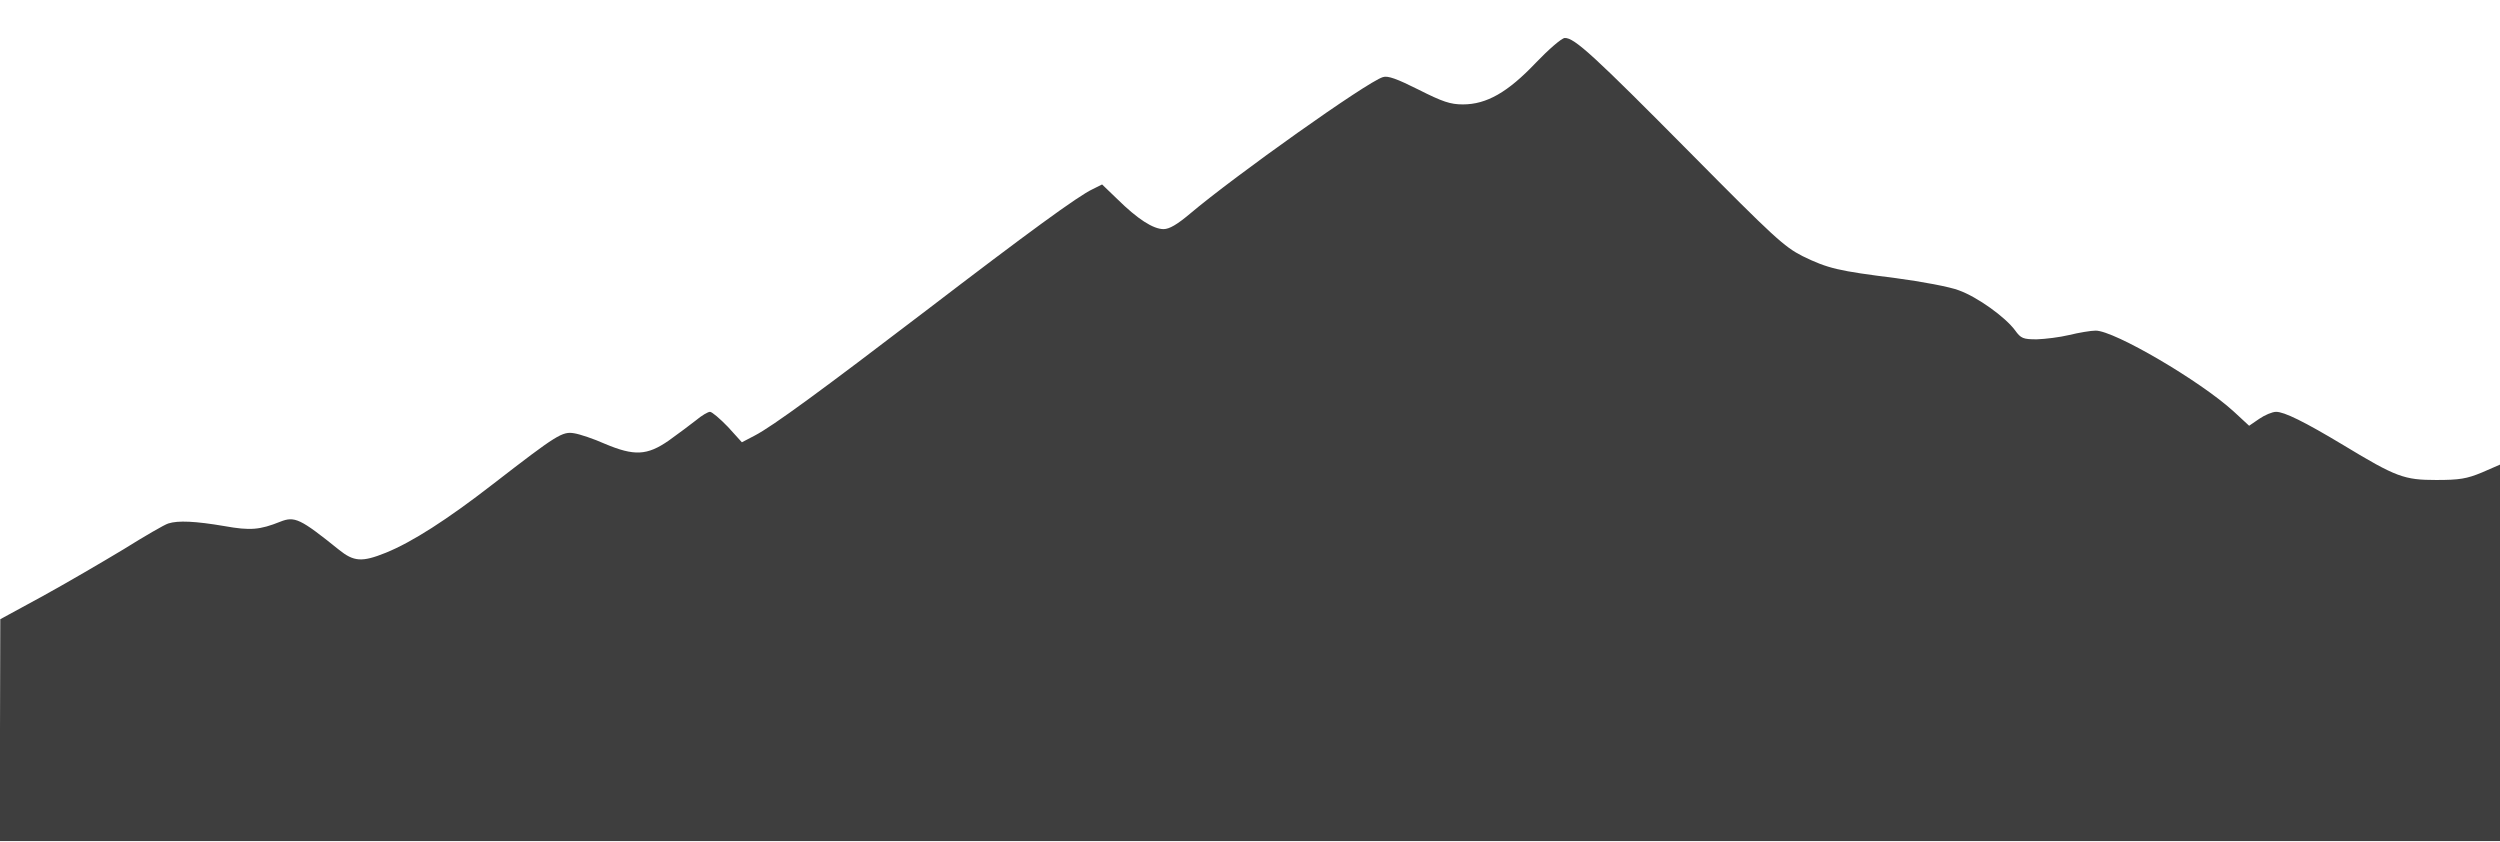
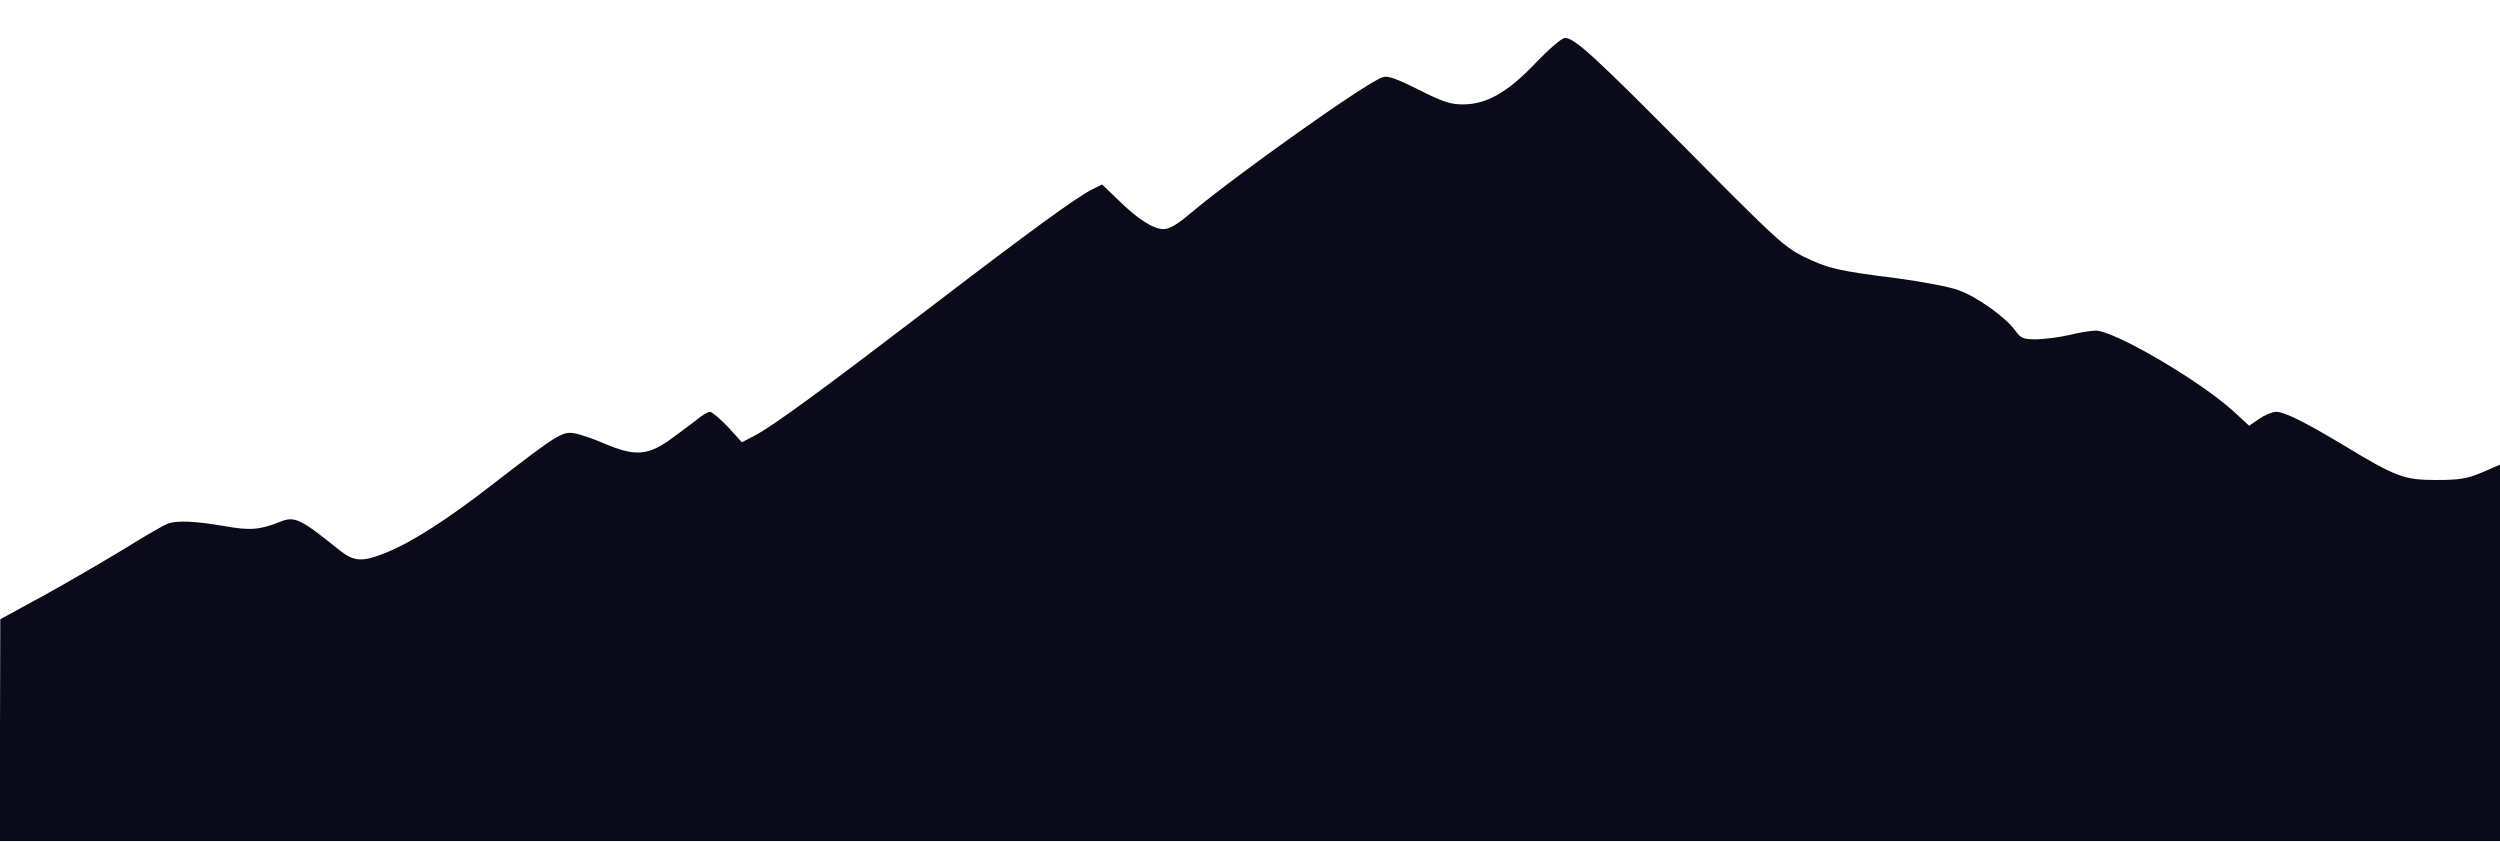
<svg xmlns="http://www.w3.org/2000/svg" version="1.0" width="862pt" height="290pt" viewBox="0 0 862 290" preserveAspectRatio="xMidYMid meet">
  <defs>
    <filter id="shadow">
      <feDropShadow dx="35" dy="50" stdDeviation="35" flood-color="black" flood-opacity="0.5" />
    </filter>
  </defs>
-   <g transform="translate(0,290) scale(0.1,-0.1)" fill="#3e3e3e" stroke="none">
+   <g transform="translate(0,290) scale(0.1,-0.1)" fill="#0a0a1a" stroke="none">
    <path d="M5295 2683 c-96 -101 -169 -143 -251 -143 -43 0 -70 9 -153 51 -74 37 -106 49 -123 43 -54 -16 -510 -340 -665 -471 -44 -37 -71 -53 -91 -53 -36 0 -90 35 -159 103 l-53 51 -32 -16 c-50 -23 -226 -152 -575 -419 -359 -274 -529 -399 -591 -431 l-44 -23 -48 53 c-27 28 -55 52 -62 52 -7 0 -29 -13 -48 -29 -19 -15 -62 -47 -94 -70 -75 -52 -119 -54 -221 -11 -38 17 -86 33 -105 36 -41 7 -59 -4 -280 -175 -160 -124 -279 -200 -370 -237 -82 -33 -110 -31 -162 11 -133 107 -152 116 -202 96 -70 -28 -103 -31 -192 -15 -100 17 -160 20 -194 9 -13 -4 -82 -44 -154 -89 -73 -44 -198 -117 -278 -161 l-147 -80 -1 -382 0 -383 4310 0 4310 0 0 649 0 649 -62 -27 c-53 -22 -78 -26 -158 -26 -110 0 -138 10 -318 119 -138 83 -206 116 -234 116 -13 0 -39 -11 -58 -24 l-35 -24 -53 49 c-116 106 -412 279 -476 279 -17 0 -58 -7 -91 -15 -33 -8 -83 -14 -112 -15 -47 0 -55 3 -75 31 -34 46 -130 115 -194 138 -31 12 -127 30 -217 42 -199 25 -234 33 -322 76 -63 32 -100 66 -385 354 -332 335 -402 400 -435 398 -11 -1 -55 -39 -100 -86z" />
  </g>
</svg>
